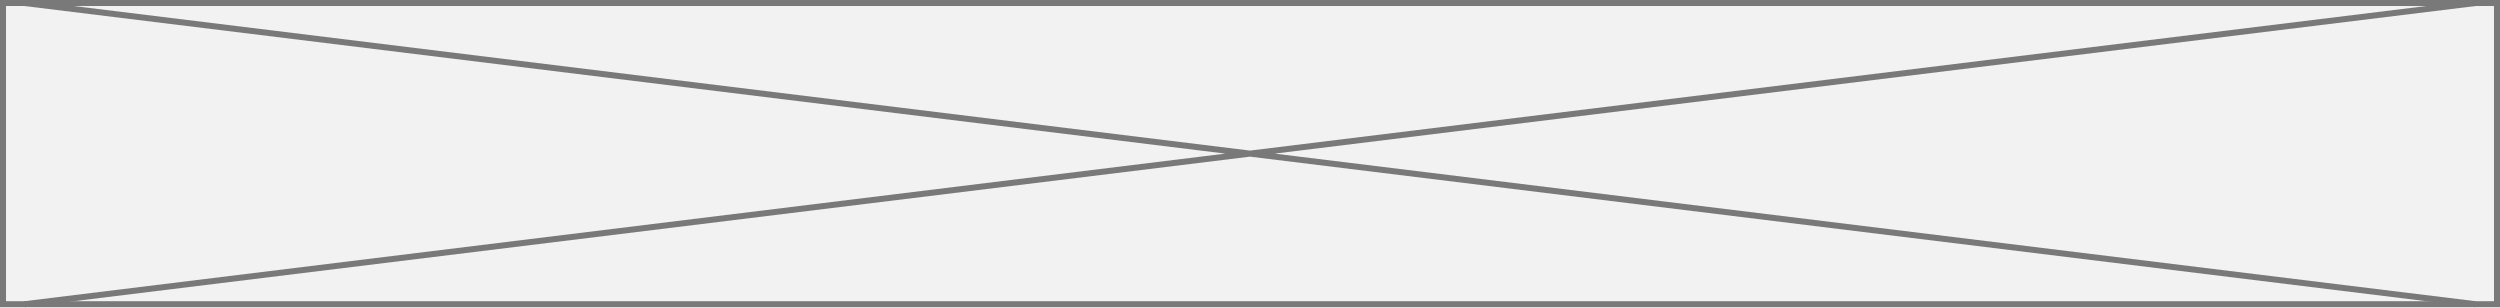
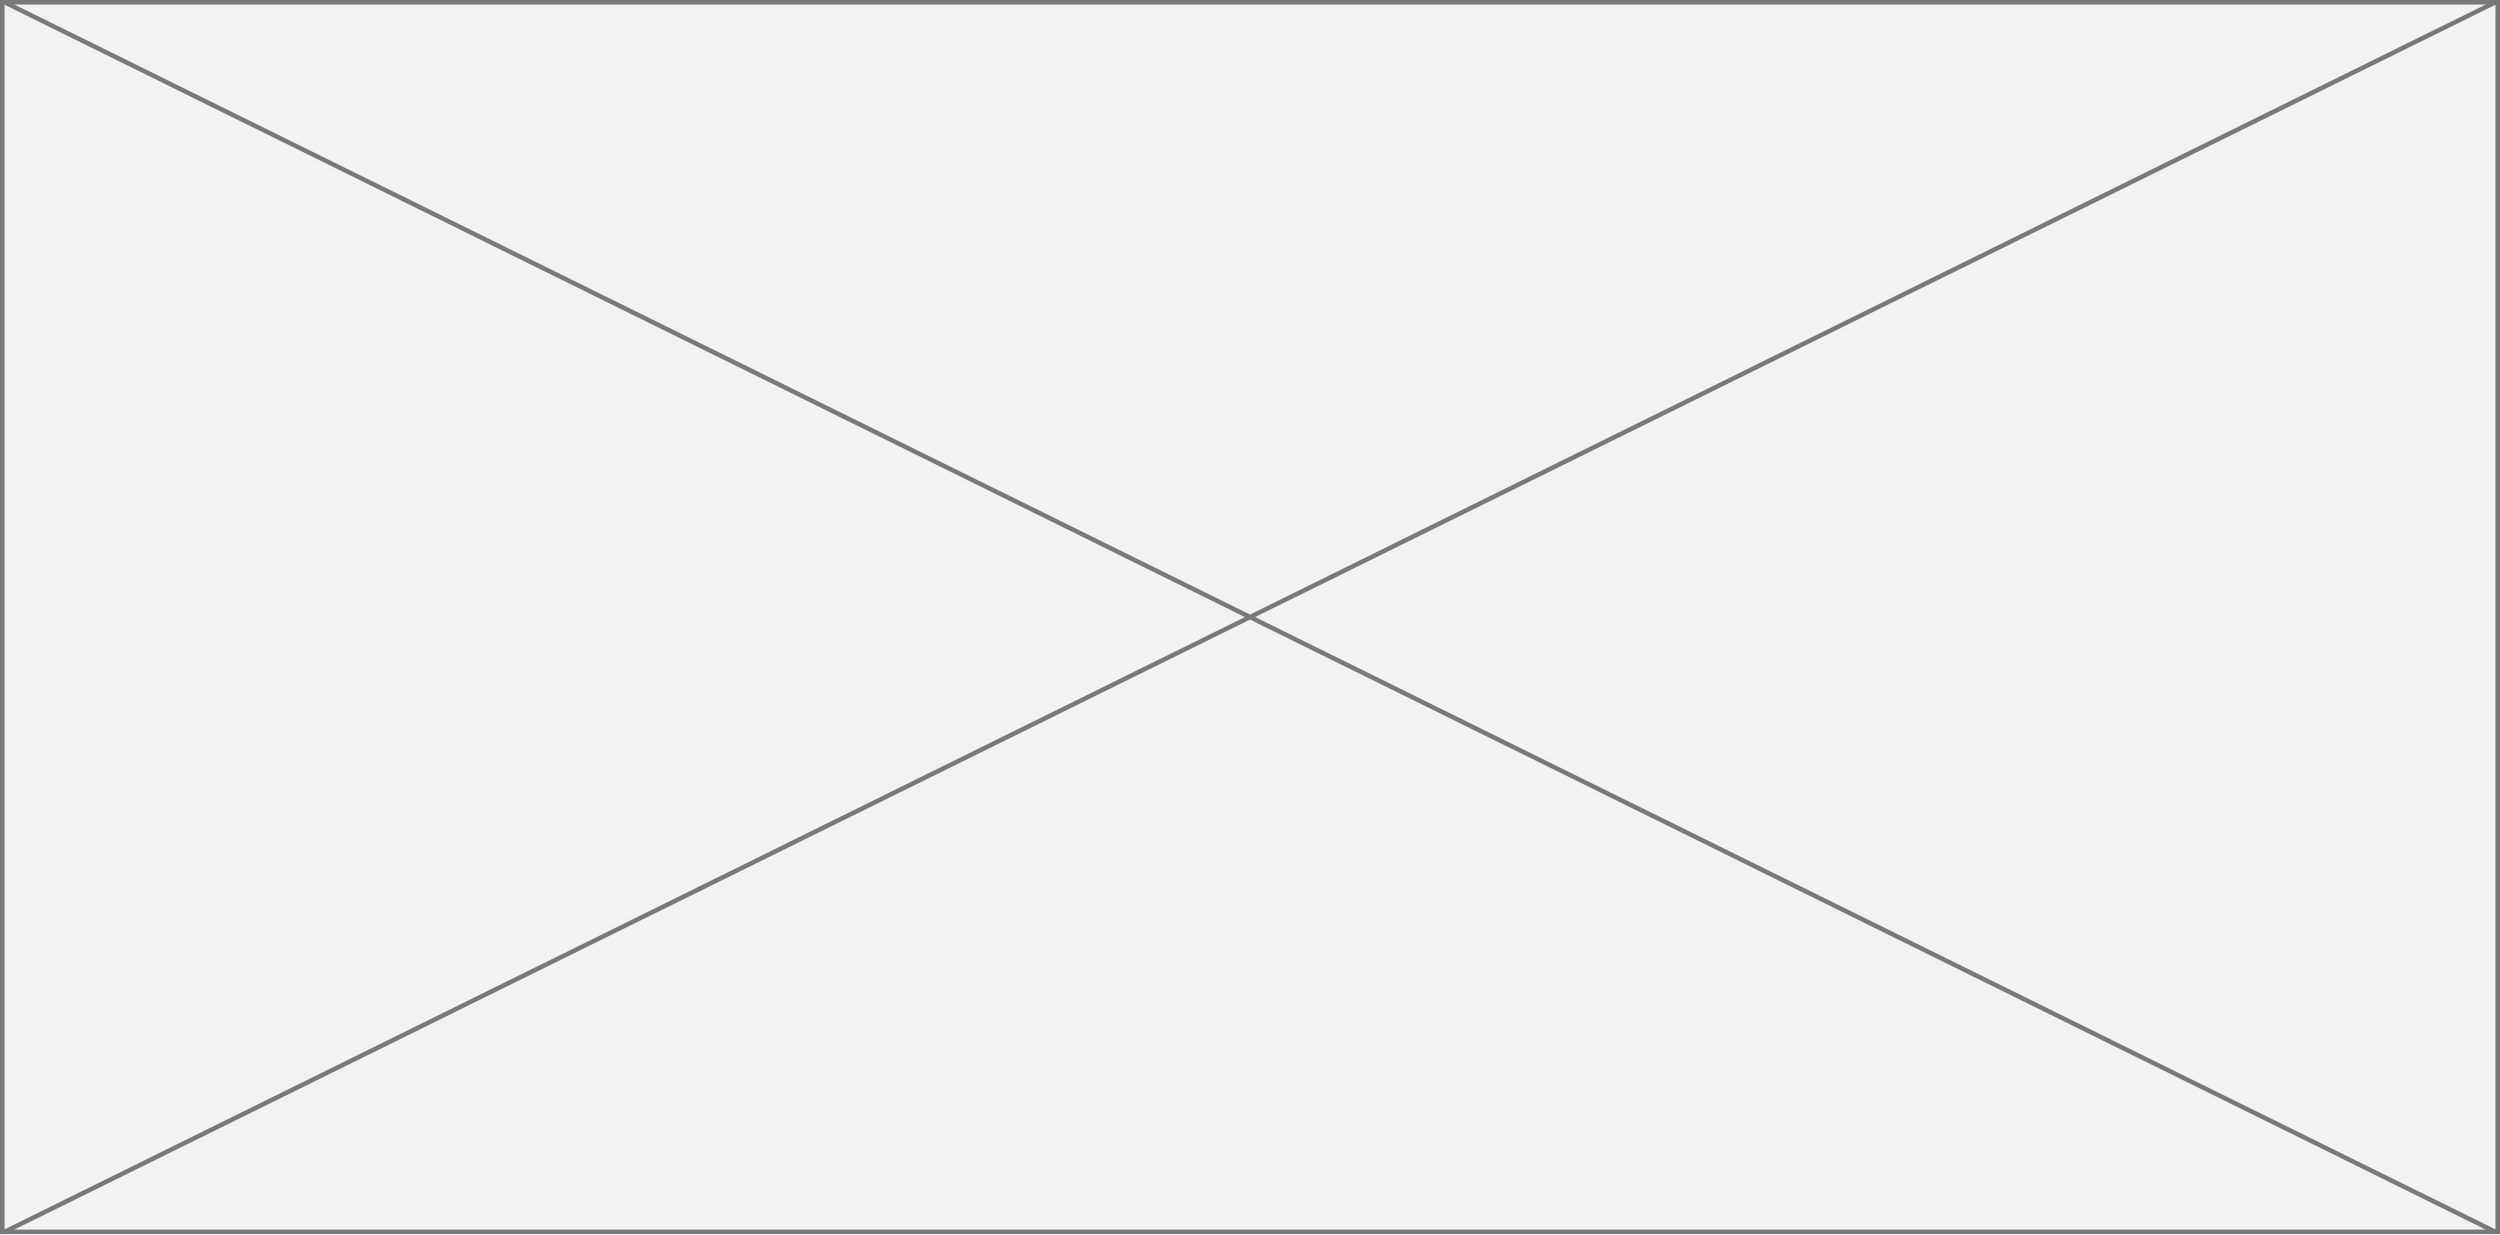
- <svg xmlns="http://www.w3.org/2000/svg" version="1.1" width="415px" height="51px">
-   <g transform="matrix(1 0 0 1 -474 -440 )">
-     <path d="M 474.5 440.5  L 888.5 440.5  L 888.5 490.5  L 474.5 490.5  L 474.5 440.5  Z " fill-rule="nonzero" fill="#f2f2f2" stroke="none" />
-     <path d="M 474.5 440.5  L 888.5 440.5  L 888.5 490.5  L 474.5 490.5  L 474.5 440.5  Z " stroke-width="1" stroke="#797979" fill="none" />
-     <path d="M 478.038 440.496  L 884.962 490.504  M 884.962 440.496  L 478.038 490.504  " stroke-width="1" stroke="#797979" fill="none" />
+ <svg xmlns="http://www.w3.org/2000/svg" version="1.1" width="551px" height="272px">
+   <g transform="matrix(1 0 0 1 -268 -183 )">
+     <path d="M 268.5 183.5  L 818.5 183.5  L 818.5 454.5  L 268.5 454.5  L 268.5 183.5  Z " fill-rule="nonzero" fill="#f2f2f2" stroke="none" />
+     <path d="M 268.5 183.5  L 818.5 183.5  L 818.5 454.5  L 268.5 454.5  L 268.5 183.5  Z " stroke-width="1" stroke="#797979" fill="none" />
+     <path d="M 268.908 183.448  L 818.092 454.552  M 818.092 183.448  L 268.908 454.552  " stroke-width="1" stroke="#797979" fill="none" />
  </g>
</svg>
